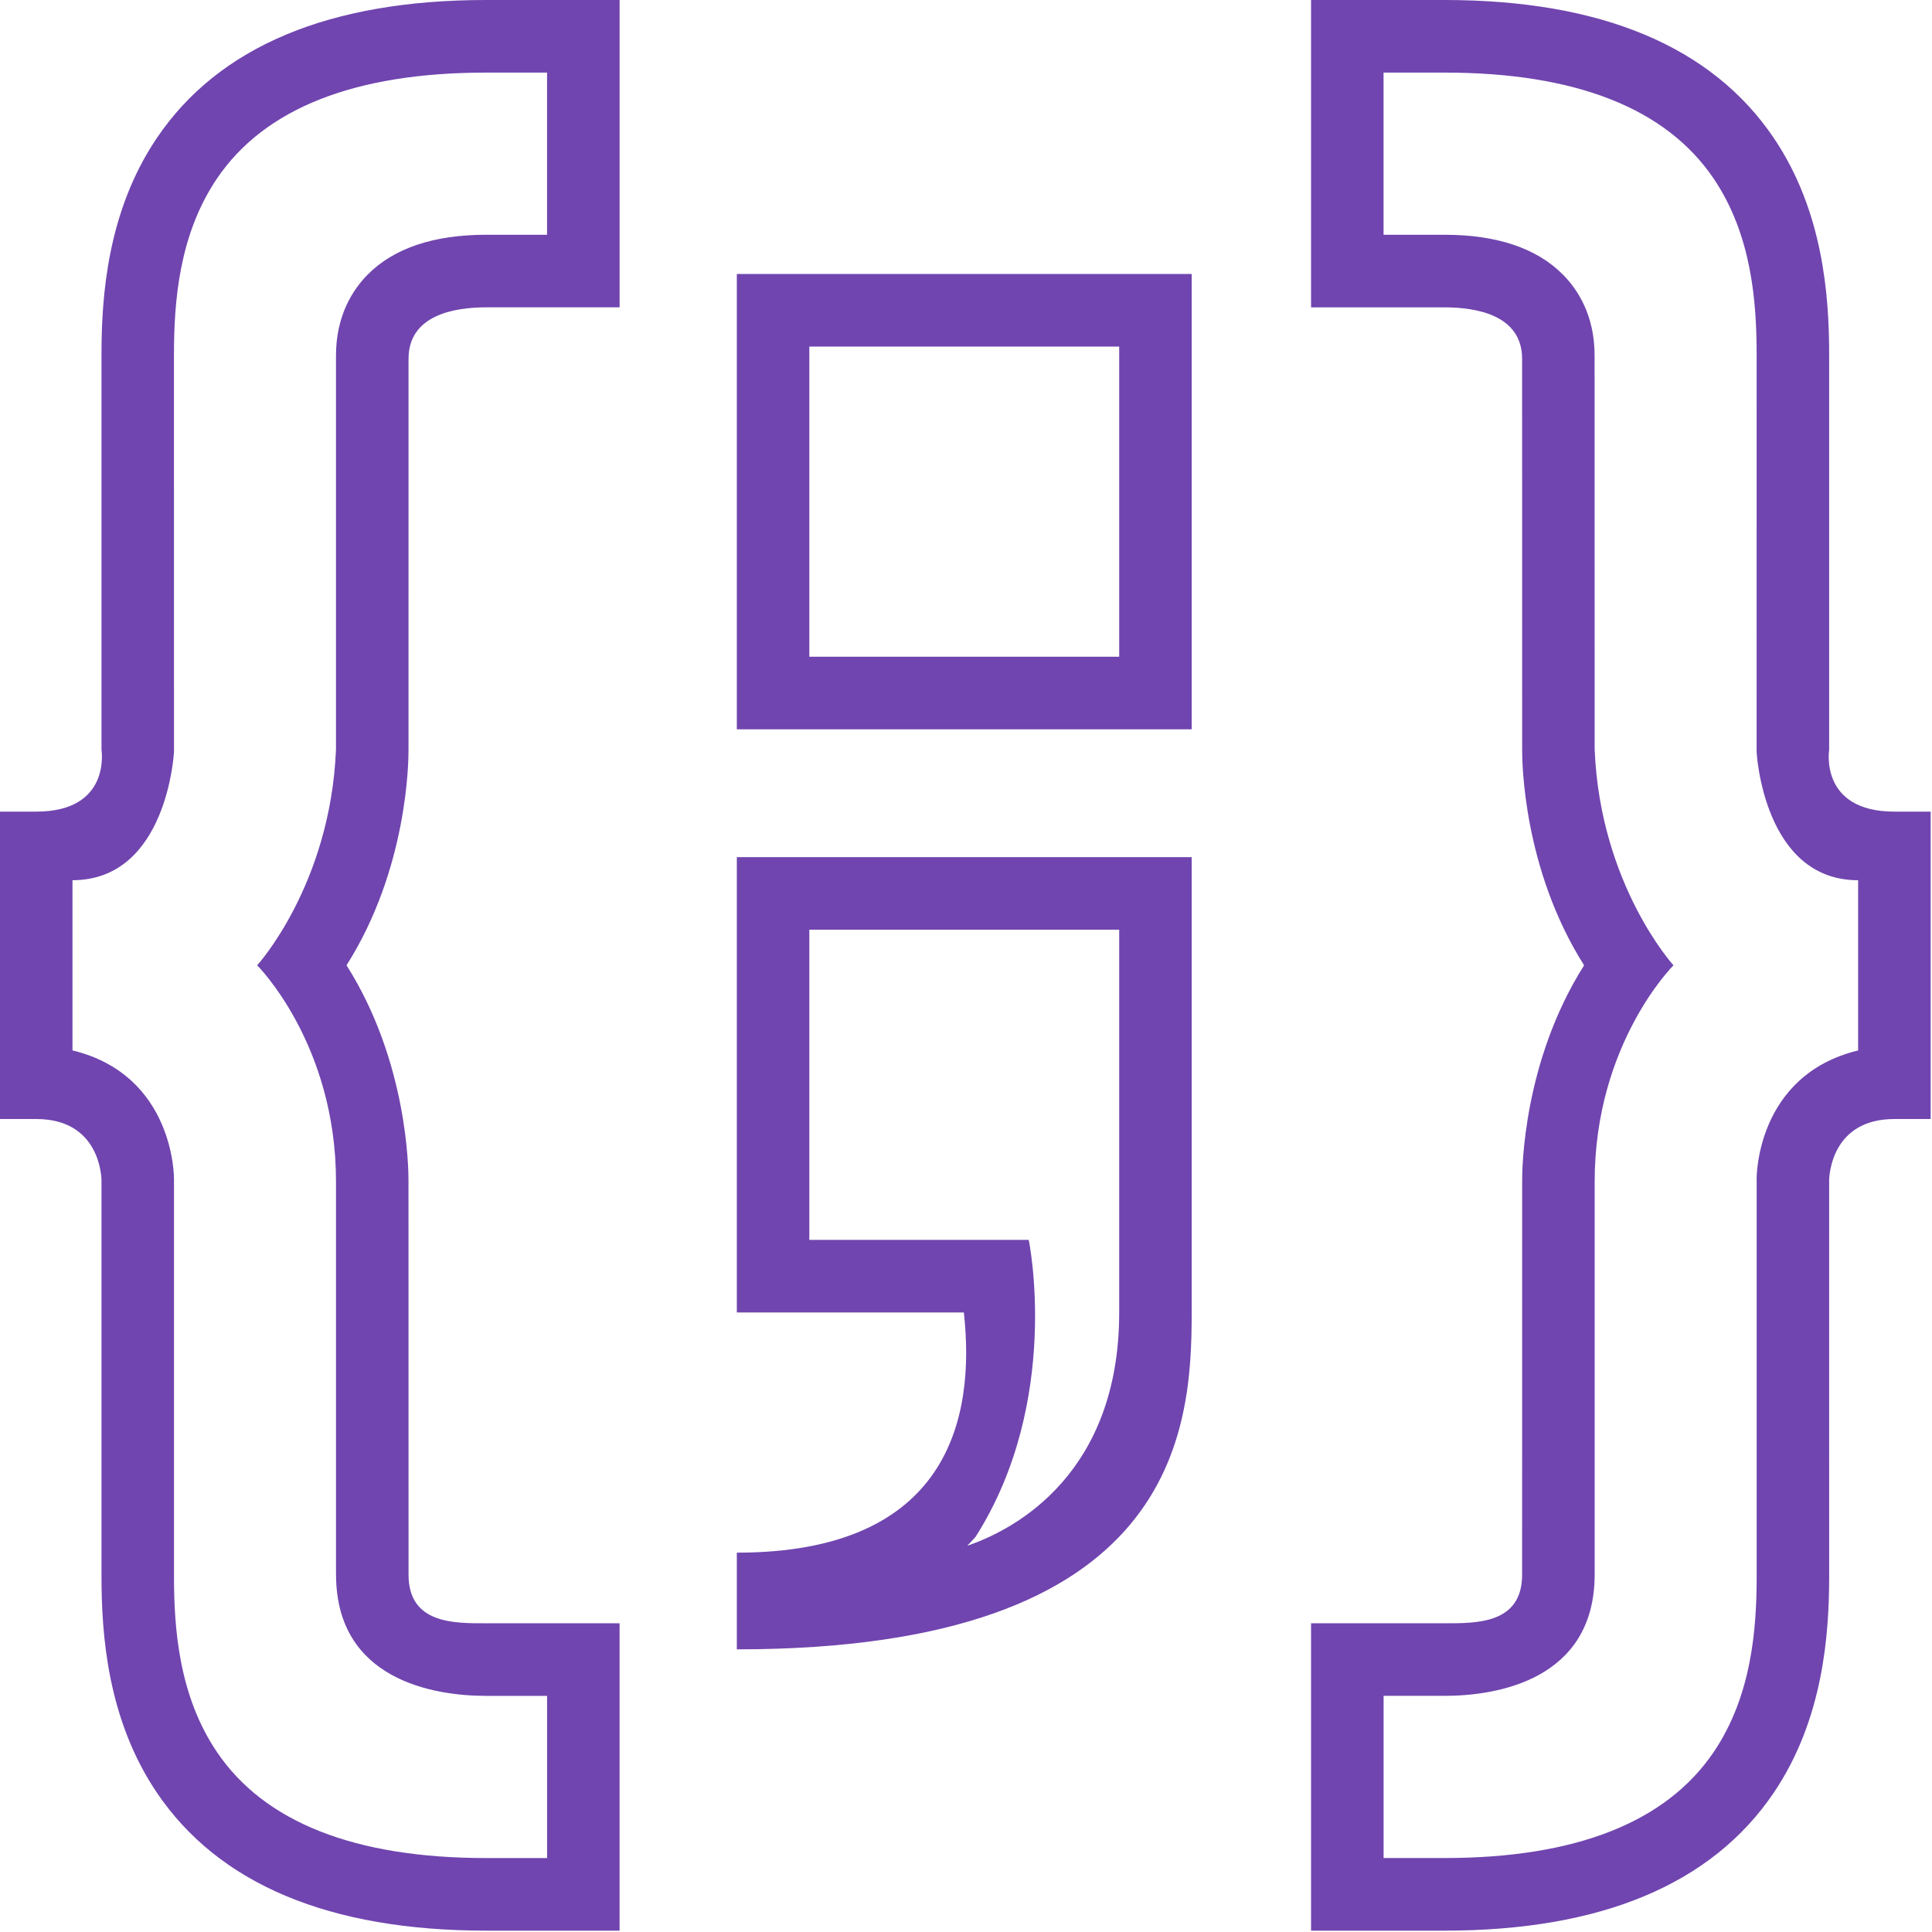
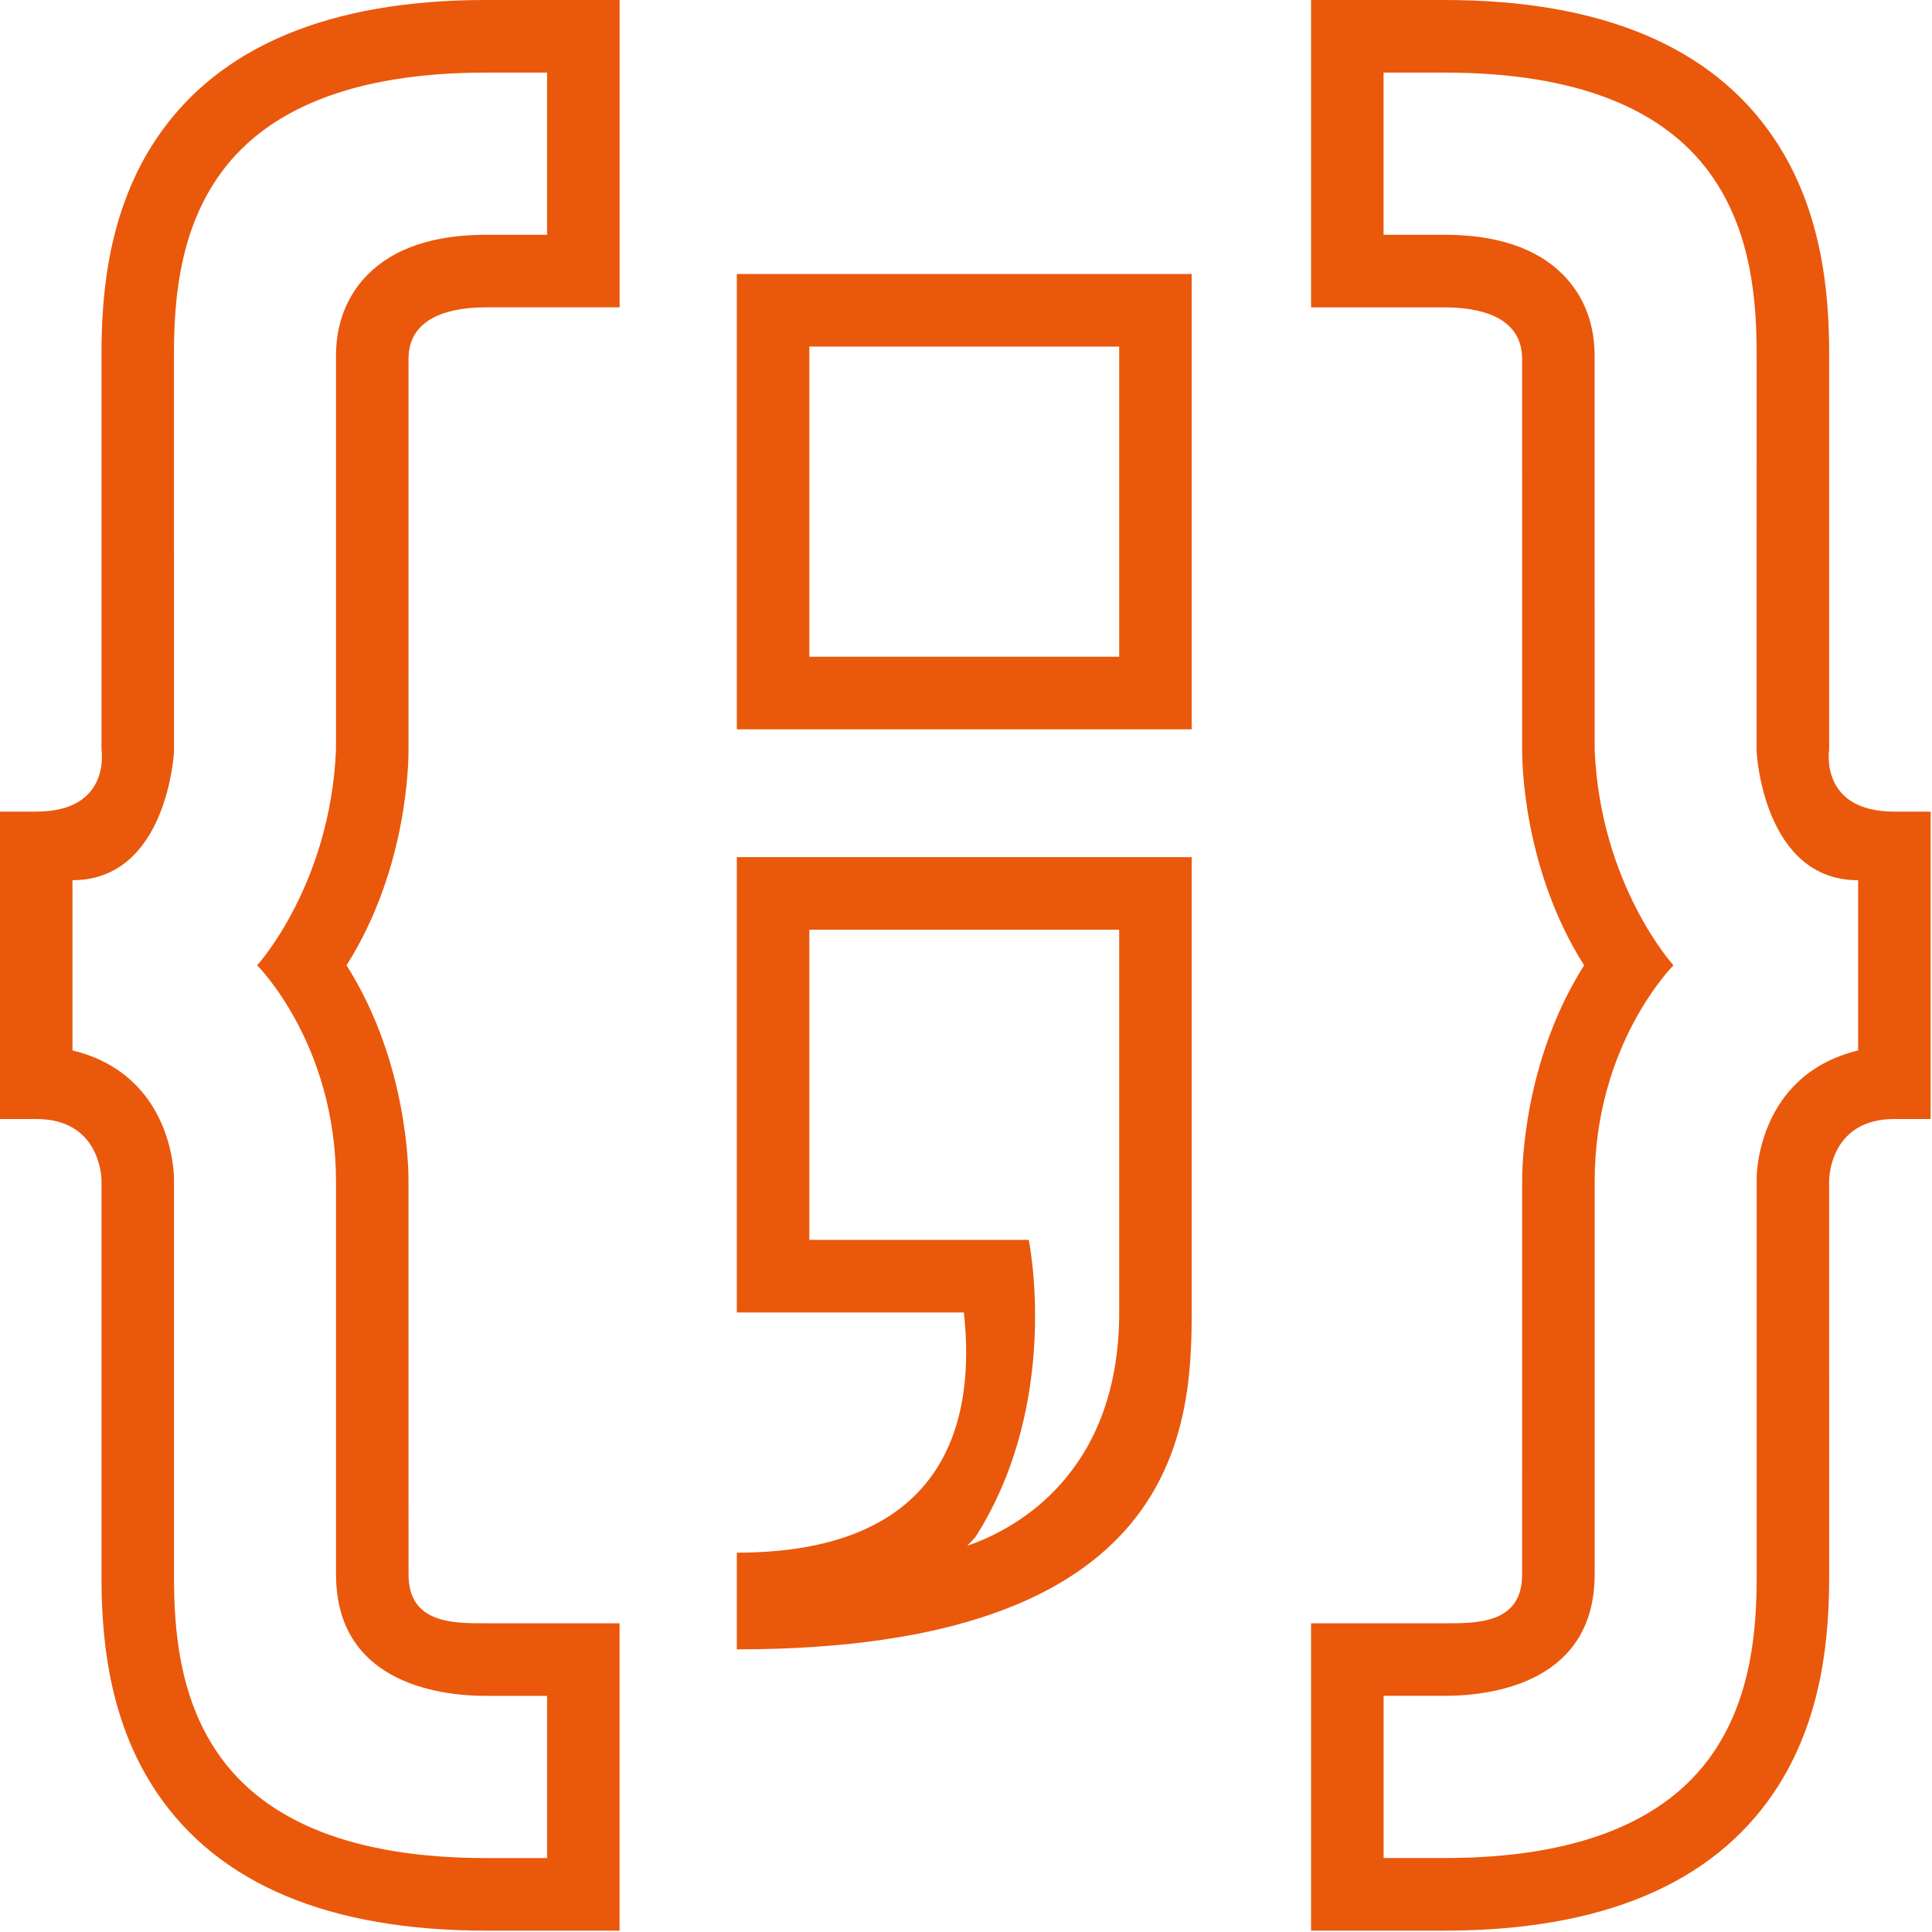
<svg xmlns="http://www.w3.org/2000/svg" width="659px" height="659px" viewBox="0 0 659 659" version="1.1">
  <g id="Page-1" stroke="none" stroke-width="1" fill="none" fill-rule="evenodd">
-     <g id="SvgjsG1079" transform="translate(0, 0)" fill="#7045AF" fill-rule="nonzero">
+     <g id="SvgjsG1079" transform="translate(0, 0)" fill="#ea580c" fill-rule="nonzero">
      <g id="Group">
        <path d="M381.754,118.214 L381.754,224.014 L276.059,224.014 L276.059,118.214 L381.754,118.214 Z M406.482,93.453 L251.33,93.453 L251.33,248.775 L406.482,248.775 L406.482,93.453 L406.482,93.453 Z M381.754,317.118 L381.754,447.68 C381.754,502.562 346.417,521.423 330.842,526.928 C330.533,527.04 330.23,527.145 329.914,527.257 C330.882,526.283 331.823,525.275 332.745,524.248 C362.294,477.808 350.901,422.919 350.901,422.919 L276.059,422.919 L276.059,317.118 L381.754,317.118 Z M406.482,292.364 L251.33,292.364 L251.33,447.686 L328.768,447.686 C332.765,483.656 323.704,529.608 251.33,529.608 C251.33,555.12 251.33,562.535 251.33,562.588 C401.852,562.588 406.482,487.824 406.482,447.686 L406.482,292.364 L406.482,292.364 Z M211.338,658.537 L165.813,658.537 C112.399,658.537 74.612,642.705 53.506,611.478 C36.582,586.427 34.619,557.339 34.619,537.636 L34.619,402.267 C34.52,401.141 33.928,381.694 12.367,381.694 L0,381.694 L0,276.842 L12.367,276.842 C38.044,276.842 34.619,255.743 34.619,255.743 L34.619,120.901 C34.619,101.197 36.582,72.11 53.506,47.066 C74.612,15.831 112.399,0 165.813,0 L211.344,0 L211.344,104.832 L165.813,104.832 C154.94,104.832 139.346,107.447 139.346,122.422 C139.346,122.916 139.34,255.512 139.34,255.512 C139.373,259.766 139.03,296.401 118.201,329.262 C139.03,362.123 139.373,398.764 139.333,403.117 C139.333,403.117 139.353,536.8 139.353,537.102 C139.353,553.954 154.934,553.698 165.813,553.698 L211.338,553.698 L211.338,658.537 Z M59.347,402.86 L59.347,537.636 C59.347,555.476 61.007,578.406 73.987,597.596 C90.213,621.606 121.105,633.776 165.813,633.776 L186.61,633.776 L186.61,578.459 L165.813,578.459 C147.947,578.459 114.625,573.039 114.625,537.05 C114.612,537.05 114.612,536.839 114.612,536.839 L114.612,536.26 L114.612,403.018 C114.605,355.972 87.717,329.268 87.717,329.268 C87.717,329.268 112.722,301.827 114.605,255.618 L114.605,121.467 C114.552,107.572 120.44,98.695 125.392,93.69 C134.341,84.655 147.94,80.078 165.806,80.078 L186.603,80.078 L186.603,24.761 L165.806,24.761 C121.098,24.761 90.206,36.931 73.98,60.941 C61.007,80.137 59.341,103.068 59.341,120.901 L59.347,256.454 C59.347,256.586 57.089,300.233 24.721,300.233 L24.721,358.29 C59.67,366.785 59.347,401.944 59.347,402.122 L59.347,402.86 Z M447.199,658.537 L447.199,553.698 L492.73,553.698 C503.596,553.698 519.19,553.954 519.19,537.102 C519.19,536.8 519.203,403.117 519.203,403.117 C519.164,398.77 519.513,362.129 540.336,329.268 C519.513,296.407 519.164,259.773 519.203,255.519 C519.203,255.519 519.19,122.922 519.19,122.429 C519.19,107.453 503.603,104.839 492.724,104.839 L447.199,104.839 L447.199,0 L492.724,0 C546.131,0 583.924,15.831 605.031,47.066 C621.955,72.11 623.917,101.197 623.917,120.901 L623.917,255.743 C623.917,255.743 620.486,276.842 646.176,276.842 L658.537,276.842 L658.537,381.694 L646.176,381.694 C624.609,381.694 624.016,401.141 623.917,402.267 L623.924,537.636 C623.924,557.339 621.961,586.427 605.037,611.478 C583.931,642.705 546.151,658.537 492.73,658.537 L447.199,658.537 Z M599.189,402.86 L599.183,402.135 C599.176,401.958 598.853,366.798 633.802,358.303 L633.802,300.247 C601.441,300.247 599.176,256.592 599.176,256.467 L599.183,120.914 C599.183,103.081 597.517,80.144 584.55,60.954 C568.324,36.931 537.425,24.761 492.724,24.761 L471.927,24.761 L471.927,80.078 L492.724,80.078 C510.583,80.078 524.182,84.655 533.138,93.69 C538.097,98.695 543.978,107.565 543.912,121.467 C543.931,121.467 543.931,255.618 543.931,255.618 C545.815,301.827 570.82,329.268 570.82,329.268 C570.82,329.268 543.938,355.972 543.938,403.018 L543.938,536.253 L543.938,536.832 L543.938,537.043 C543.918,573.032 510.596,578.452 492.737,578.452 L471.94,578.452 L471.94,633.769 L492.737,633.769 C537.438,633.769 568.33,621.599 584.557,597.589 C597.53,578.399 599.196,555.469 599.196,537.629 L599.196,402.86 L599.189,402.86 Z" id="Shape" />
      </g>
    </g>
  </g>
</svg>
